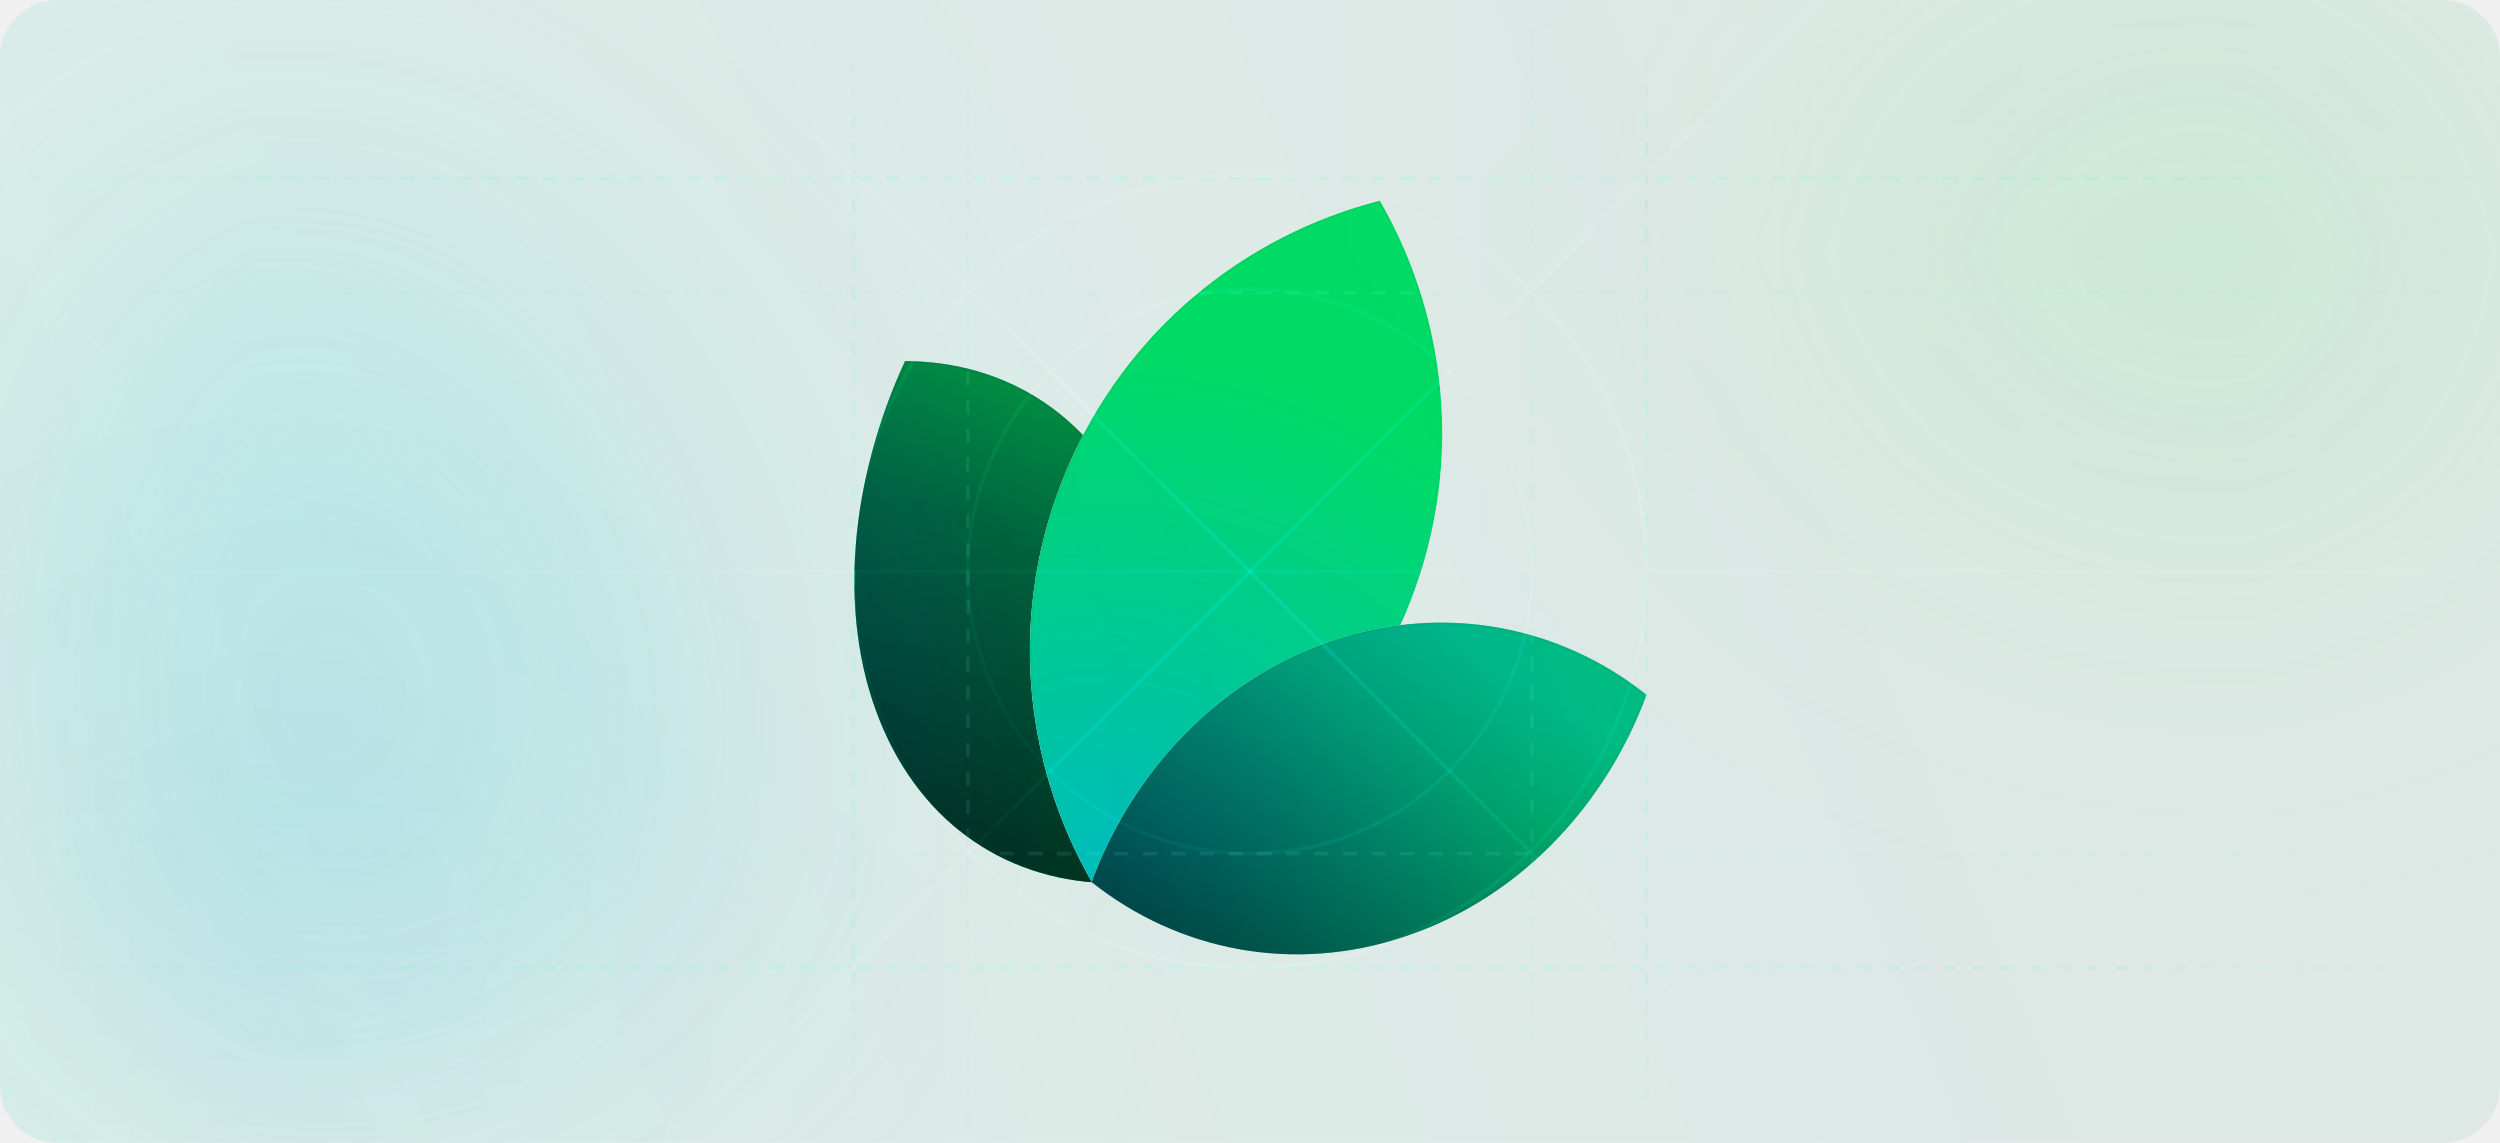
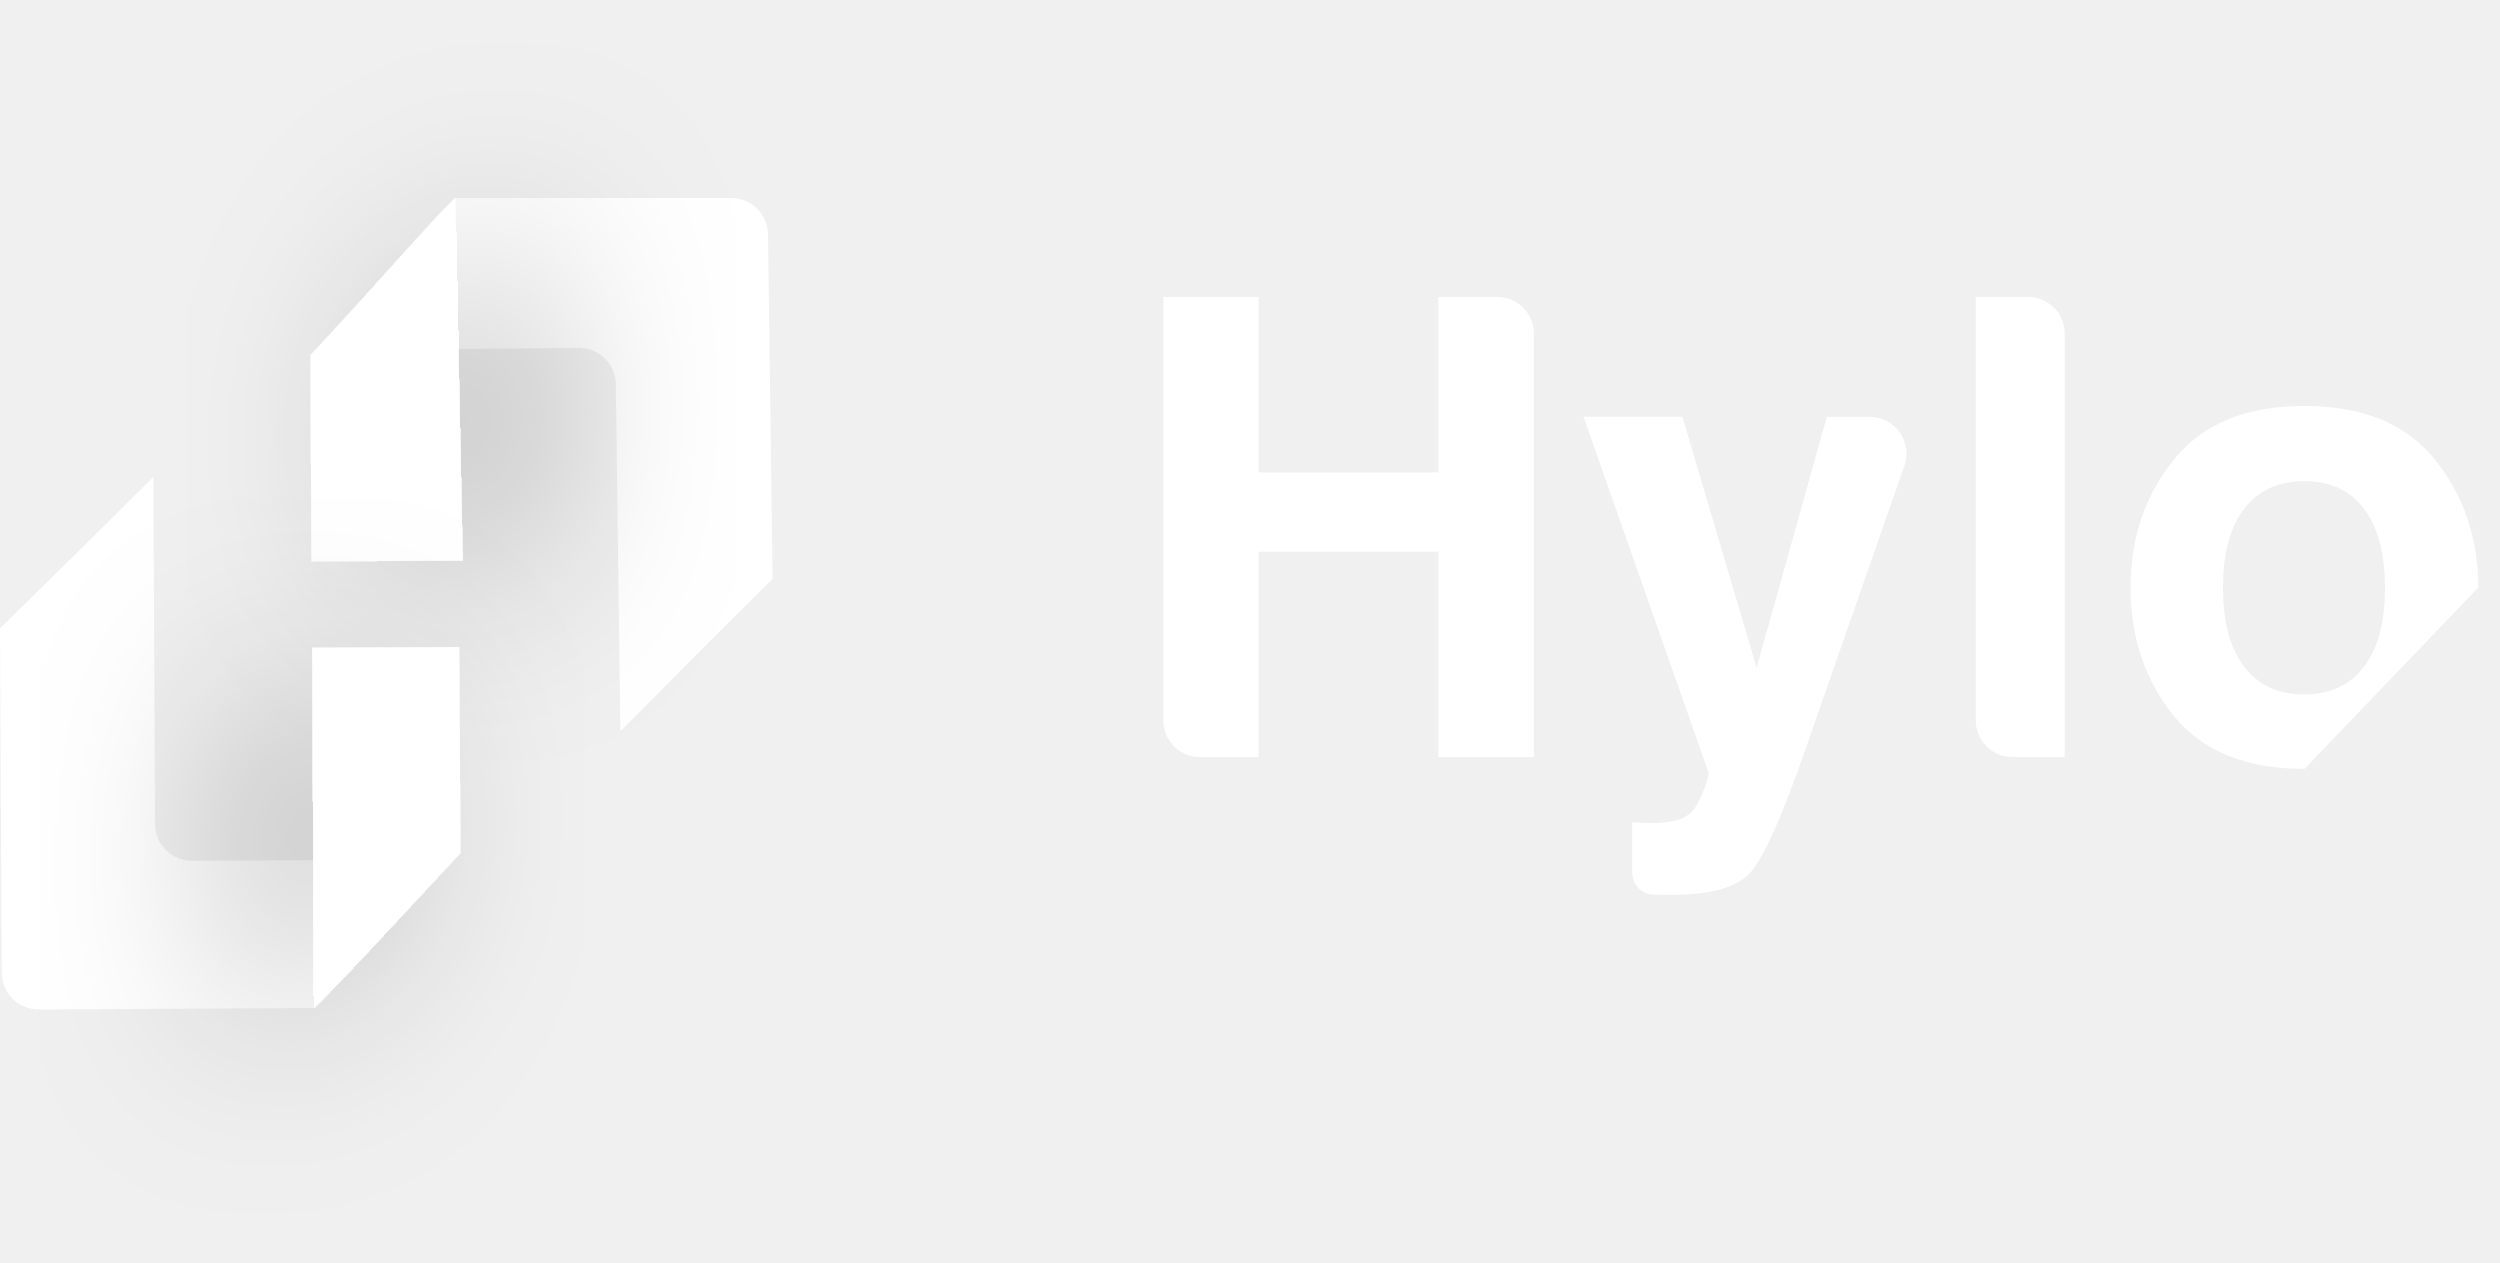
- <svg xmlns="http://www.w3.org/2000/svg" width="700" height="320" viewBox="0 0 700 320" fill="none">
-   <g clip-path="url(#clip0_2862_30)">
-     <rect width="700" height="320" rx="16" fill="url(#paint0_linear_2862_30)" />
-     <path d="M311.889 247.3C283.097 247.215 258.226 231.466 246.292 201.629C234.357 171.793 238.02 134.523 253.414 101.112C282.206 101.197 307.077 116.945 319.011 146.782C330.946 176.619 327.283 213.888 311.889 247.3Z" fill="white" />
-     <path d="M311.889 247.3C283.097 247.215 258.226 231.466 246.292 201.629C234.357 171.793 238.02 134.523 253.414 101.112C282.206 101.197 307.077 116.945 319.011 146.782C330.946 176.619 327.283 213.888 311.889 247.3Z" fill="url(#paint1_radial_2862_30)" />
-     <path d="M311.889 247.3C283.097 247.215 258.226 231.466 246.292 201.629C234.357 171.793 238.02 134.523 253.414 101.112C282.206 101.197 307.077 116.945 319.011 146.782C330.946 176.619 327.283 213.888 311.889 247.3Z" fill="black" fill-opacity="0.5" style="mix-blend-mode:hard-light" />
-     <path d="M311.889 247.3C283.097 247.215 258.226 231.466 246.292 201.629C234.357 171.793 238.02 134.523 253.414 101.112C282.206 101.197 307.077 116.945 319.011 146.782C330.946 176.619 327.283 213.888 311.889 247.3Z" fill="url(#paint2_linear_2862_30)" fill-opacity="0.5" style="mix-blend-mode:hard-light" />
-     <path d="M311.72 247.034C283.108 246.887 258.409 231.208 246.538 201.531C234.656 171.825 238.271 134.702 253.583 101.377C282.195 101.524 306.894 117.203 318.765 146.88C330.647 176.586 327.031 213.709 311.72 247.034Z" stroke="url(#paint3_linear_2862_30)" stroke-opacity="0.05" stroke-width="0.531" />
-     <path d="M305.839 247.174C343.92 237.419 377.154 210.619 393.585 171.64C410.017 132.661 405.98 90.199 386.347 56.193C348.266 65.948 315.032 92.749 298.601 131.728C282.169 170.706 286.206 213.168 305.839 247.174Z" fill="white" />
-     <path d="M305.839 247.174C343.92 237.419 377.154 210.619 393.585 171.64C410.017 132.661 405.98 90.199 386.347 56.193C348.266 65.948 315.032 92.749 298.601 131.728C282.169 170.706 286.206 213.168 305.839 247.174Z" fill="url(#paint4_radial_2862_30)" />
-     <path d="M393.341 171.537C376.971 210.369 343.89 237.091 305.969 246.867C286.462 212.959 282.476 170.663 298.845 131.831C315.215 92.998 348.295 66.276 386.217 56.5C405.724 90.408 409.71 132.704 393.341 171.537Z" stroke="url(#paint5_linear_2862_30)" stroke-opacity="0.05" stroke-width="0.531" />
-     <path d="M305.686 246.995C329.749 266.114 361.965 272.832 393.67 262.129C425.376 251.426 449.499 225.691 461.03 194.556C436.967 175.437 404.751 168.719 373.045 179.422C341.34 190.125 317.217 215.86 305.686 246.995Z" fill="white" />
-     <path d="M305.686 246.995C329.749 266.114 361.965 272.832 393.67 262.129C425.376 251.426 449.499 225.691 461.03 194.556C436.967 175.437 404.751 168.719 373.045 179.422C341.34 190.125 317.217 215.86 305.686 246.995Z" fill="url(#paint6_radial_2862_30)" />
-     <path d="M305.686 246.995C329.749 266.114 361.965 272.832 393.67 262.129C425.376 251.426 449.499 225.691 461.03 194.556C436.967 175.437 404.751 168.719 373.045 179.422C341.34 190.125 317.217 215.86 305.686 246.995Z" fill="black" fill-opacity="0.2" style="mix-blend-mode:hard-light" />
-     <path d="M305.686 246.995C329.749 266.114 361.965 272.832 393.67 262.129C425.376 251.426 449.499 225.691 461.03 194.556C436.967 175.437 404.751 168.719 373.045 179.422C341.34 190.125 317.217 215.86 305.686 246.995Z" fill="url(#paint7_linear_2862_30)" fill-opacity="0.5" style="mix-blend-mode:hard-light" />
-     <path d="M393.586 261.878C362.034 272.529 329.98 265.88 306.002 246.907C317.534 215.919 341.57 190.327 373.13 179.673C404.681 169.023 436.735 175.671 460.714 194.644C449.181 225.632 425.145 251.224 393.586 261.878Z" stroke="url(#paint8_linear_2862_30)" stroke-opacity="0.05" stroke-width="0.531" />
-     <g opacity="0.8" filter="url(#filter0_f_2862_30)">
-       <circle cx="660" cy="-60" r="160" fill="#18E244" fill-opacity="0.4" />
-     </g>
-     <g opacity="0.8" filter="url(#filter1_f_2862_30)">
-       <circle cx="20" cy="213" r="160" fill="#18CAE2" fill-opacity="0.33" />
-     </g>
-     <g opacity="0.8" filter="url(#filter2_f_2862_30)">
-       <circle cx="660" cy="480" r="160" fill="#18E2B2" fill-opacity="0.52" />
-     </g>
-     <g opacity="0.8" filter="url(#filter3_f_2862_30)">
-       <circle cx="20" cy="413" r="160" fill="#4018E2" fill-opacity="0.22" />
-     </g>
-     <path opacity="0.2" d="M0 50H700" stroke="url(#paint9_radial_2862_30)" stroke-dasharray="4 4" />
-     <path opacity="0.1" d="M0 82H700" stroke="url(#paint10_radial_2862_30)" stroke-dasharray="4 4" />
-     <path opacity="0.2" d="M239 0L239 320" stroke="url(#paint11_radial_2862_30)" stroke-dasharray="4 4" />
-     <path opacity="0.1" d="M271 0L271 320" stroke="url(#paint12_radial_2862_30)" stroke-dasharray="4 4" />
-     <path opacity="0.2" d="M461 0L461 320" stroke="url(#paint13_radial_2862_30)" stroke-dasharray="4 4" />
-     <path opacity="0.1" d="M429 0L429 320" stroke="url(#paint14_radial_2862_30)" stroke-dasharray="4 4" />
-     <path opacity="0.2" d="M0 271H700" stroke="url(#paint15_radial_2862_30)" stroke-dasharray="4 4" />
-     <path opacity="0.1" d="M0 239H700" stroke="url(#paint16_radial_2862_30)" stroke-dasharray="4 4" />
-     <g style="mix-blend-mode:overlay" opacity="0.1">
-       <path d="M0 160H700" stroke="url(#paint17_linear_2862_30)" />
-     </g>
-     <g style="mix-blend-mode:overlay" opacity="0.2">
-       <path d="M511 -1L189 321" stroke="url(#paint18_linear_2862_30)" />
-     </g>
-     <g style="mix-blend-mode:overlay" opacity="0.2">
-       <path d="M511 321L189 -1" stroke="url(#paint19_linear_2862_30)" />
-     </g>
-     <g style="mix-blend-mode:overlay" opacity="0.1">
-       <circle cx="350" cy="160" r="111" stroke="white" />
-     </g>
-     <g style="mix-blend-mode:overlay" opacity="0.1">
-       <circle cx="350" cy="160" r="79" stroke="white" />
-     </g>
+ <svg xmlns="http://www.w3.org/2000/svg" width="101" height="51" viewBox="0 0 101 51" fill="none">
+   <path d="M29.52 7.999H18.394L18.473 14.101L23.372 14.055C24.195 14.043 24.867 14.703 24.88 15.525L25.064 29.547C27.085 27.5 29.161 25.416 31.212 23.386L31.028 9.469C31.016 8.646 30.343 7.991 29.52 7.999Z" fill="white" />
+   <g filter="url(#filter0_d_3157_4461)">
+     <path d="M18.694 22.651L18.394 7.999C17.374 8.976 15.345 11.357 12.542 14.356L12.584 22.68L18.69 22.647L18.694 22.651Z" fill="white" />
  </g>
+   <path d="M1.562 40.783L12.689 40.725L12.66 34.752L7.76 34.777C6.938 34.777 6.269 34.117 6.265 33.294L6.194 19.273C4.156 21.303 2.063 23.37 0 25.384L0.071 39.3C0.075 40.123 0.743 40.787 1.566 40.783H1.562Z" fill="white" />
+   <g filter="url(#filter1_d_3157_4461)">
+     <path d="M12.613 26.169L12.688 40.725C13.708 39.747 15.8 37.463 18.599 34.464L18.557 26.14L12.617 26.169H12.613Z" fill="white" />
+   </g>
+   <path d="M47 11.999H50.844V19.086H58.108V11.999H60.491C61.306 11.999 61.967 12.659 61.967 13.475V30.584H58.108V22.288H50.844V30.584H48.476C47.66 30.584 47 29.924 47 29.109V11.999Z" fill="white" />
+   <path d="M70.967 26.98L73.804 16.843H75.545C76.56 16.843 77.272 17.846 76.94 18.805L72.908 30.36C72 32.964 71.281 34.58 70.753 35.207C70.222 35.834 69.163 36.148 67.577 36.148C67.256 36.148 67.001 36.148 66.809 36.14C66.809 36.14 66.806 36.14 66.802 36.14C66.323 36.129 65.939 35.731 65.939 35.248V33.219L66.393 33.244C66.747 33.259 67.082 33.248 67.4 33.208C67.721 33.167 67.986 33.067 68.208 32.916C68.418 32.772 68.614 32.473 68.794 32.02C68.975 31.566 69.049 31.289 69.016 31.186L63.973 16.835H67.968L70.967 26.973V26.98Z" fill="white" />
+   <path d="M79.821 11.999H81.939C82.754 11.999 83.414 12.659 83.414 13.475V30.584H81.297C80.482 30.584 79.821 29.924 79.821 29.109V11.999Z" fill="white" />
+   <path d="M93.099 31.064C90.738 31.064 88.975 30.349 87.816 28.914C86.658 27.482 86.075 25.756 86.075 23.738C86.075 21.72 86.654 20.034 87.816 18.581C88.975 17.127 90.738 16.4 93.099 16.4C95.46 16.4 97.224 17.127 98.382 18.581C99.54 20.034 100.123 21.753 100.123 23.738L93.099 31.064ZM93.088 19.44C92.037 19.44 91.229 19.813 90.661 20.558C90.093 21.303 89.808 22.362 89.808 23.742C89.808 25.121 90.093 26.184 90.661 26.933C91.229 27.681 92.037 28.054 93.088 28.054C94.139 28.054 94.947 27.681 95.508 26.933C96.073 26.184 96.353 25.121 96.353 23.742C96.353 22.362 96.073 21.303 95.508 20.558C94.944 19.813 94.139 19.44 93.088 19.44Z" fill="white" />
  <defs>
-     <filter id="filter0_f_2862_30" x="260" y="-460" width="800" height="800" filterUnits="userSpaceOnUse" color-interpolation-filters="sRGB">
+     <filter id="filter0_d_3157_4461" x="7.542" y="-0.001" width="22.152" height="30.681" filterUnits="userSpaceOnUse" color-interpolation-filters="sRGB">
      <feFlood flood-opacity="0" result="BackgroundImageFix" />
-       <feBlend mode="normal" in="SourceGraphic" in2="BackgroundImageFix" result="shape" />
-       <feGaussianBlur stdDeviation="120" result="effect1_foregroundBlur_2862_30" />
+       <feColorMatrix in="SourceAlpha" type="matrix" values="0 0 0 0 0 0 0 0 0 0 0 0 0 0 0 0 0 0 127 0" result="hardAlpha" />
+       <feOffset dx="3" />
+       <feGaussianBlur stdDeviation="4" />
+       <feComposite in2="hardAlpha" operator="out" />
+       <feColorMatrix type="matrix" values="0 0 0 0 0 0 0 0 0 0 0 0 0 0 0 0 0 0 0.25 0" />
+       <feBlend mode="normal" in2="BackgroundImageFix" result="effect1_dropShadow_3157_4461" />
+       <feBlend mode="normal" in="SourceGraphic" in2="effect1_dropShadow_3157_4461" result="shape" />
    </filter>
-     <filter id="filter1_f_2862_30" x="-380" y="-187" width="800" height="800" filterUnits="userSpaceOnUse" color-interpolation-filters="sRGB">
+     <filter id="filter1_d_3157_4461" x="1.613" y="20.14" width="21.985" height="30.585" filterUnits="userSpaceOnUse" color-interpolation-filters="sRGB">
      <feFlood flood-opacity="0" result="BackgroundImageFix" />
-       <feBlend mode="normal" in="SourceGraphic" in2="BackgroundImageFix" result="shape" />
-       <feGaussianBlur stdDeviation="120" result="effect1_foregroundBlur_2862_30" />
+       <feColorMatrix in="SourceAlpha" type="matrix" values="0 0 0 0 0 0 0 0 0 0 0 0 0 0 0 0 0 0 127 0" result="hardAlpha" />
+       <feOffset dx="-3" dy="2" />
+       <feGaussianBlur stdDeviation="4" />
+       <feComposite in2="hardAlpha" operator="out" />
+       <feColorMatrix type="matrix" values="0 0 0 0 0 0 0 0 0 0 0 0 0 0 0 0 0 0 0.25 0" />
+       <feBlend mode="normal" in2="BackgroundImageFix" result="effect1_dropShadow_3157_4461" />
+       <feBlend mode="normal" in="SourceGraphic" in2="effect1_dropShadow_3157_4461" result="shape" />
    </filter>
-     <filter id="filter2_f_2862_30" x="260" y="80" width="800" height="800" filterUnits="userSpaceOnUse" color-interpolation-filters="sRGB">
-       <feFlood flood-opacity="0" result="BackgroundImageFix" />
-       <feBlend mode="normal" in="SourceGraphic" in2="BackgroundImageFix" result="shape" />
-       <feGaussianBlur stdDeviation="120" result="effect1_foregroundBlur_2862_30" />
-     </filter>
-     <filter id="filter3_f_2862_30" x="-380" y="13" width="800" height="800" filterUnits="userSpaceOnUse" color-interpolation-filters="sRGB">
-       <feFlood flood-opacity="0" result="BackgroundImageFix" />
-       <feBlend mode="normal" in="SourceGraphic" in2="BackgroundImageFix" result="shape" />
-       <feGaussianBlur stdDeviation="120" result="effect1_foregroundBlur_2862_30" />
-     </filter>
-     <linearGradient id="paint0_linear_2862_30" x1="1.04308e-05" y1="320" x2="710.784" y2="26.079" gradientUnits="userSpaceOnUse">
-       <stop stop-color="#18E299" stop-opacity="0.09" />
-       <stop offset="0.729" stop-color="#0D9373" stop-opacity="0.08" />
-     </linearGradient>
-     <radialGradient id="paint1_radial_2862_30" cx="0" cy="0" r="1" gradientUnits="userSpaceOnUse" gradientTransform="translate(208.697 189.703) rotate(-10.029) scale(169.097 167.466)">
-       <stop stop-color="#00B0BB" />
-       <stop offset="1" stop-color="#00DB65" />
-     </radialGradient>
-     <linearGradient id="paint2_linear_2862_30" x1="306.587" y1="93.56" x2="252.341" y2="224.228" gradientUnits="userSpaceOnUse">
-       <stop stop-color="#18E299" />
-       <stop offset="1" />
-     </linearGradient>
-     <linearGradient id="paint3_linear_2862_30" x1="311.84" y1="123.717" x2="253.579" y2="224.761" gradientUnits="userSpaceOnUse">
-       <stop />
-       <stop offset="1" stop-opacity="0" />
-     </linearGradient>
-     <radialGradient id="paint4_radial_2862_30" cx="0" cy="0" r="1" gradientUnits="userSpaceOnUse" gradientTransform="translate(313.407 243.64) rotate(-75.7542) scale(203.632 223.902)">
-       <stop stop-color="#00BBBB" />
-       <stop offset="0.713" stop-color="#00DB65" />
-     </radialGradient>
-     <linearGradient id="paint5_linear_2862_30" x1="308.586" y1="102.284" x2="383.487" y2="201.169" gradientUnits="userSpaceOnUse">
-       <stop />
-       <stop offset="1" stop-opacity="0" />
-     </linearGradient>
-     <radialGradient id="paint6_radial_2862_30" cx="0" cy="0" r="1" gradientUnits="userSpaceOnUse" gradientTransform="translate(311.446 249.925) rotate(-20.3524) scale(174.776 163.096)">
-       <stop stop-color="#00B0BB" />
-       <stop offset="1" stop-color="#00DB65" />
-     </radialGradient>
-     <linearGradient id="paint7_linear_2862_30" x1="395.842" y1="169.781" x2="332.121" y2="263.82" gradientUnits="userSpaceOnUse">
-       <stop stop-color="#00B1BC" />
-       <stop offset="1" />
-     </linearGradient>
-     <linearGradient id="paint8_linear_2862_30" x1="395.842" y1="169.781" x2="370.99" y2="271.799" gradientUnits="userSpaceOnUse">
-       <stop />
-       <stop offset="1" stop-opacity="0" />
-     </linearGradient>
-     <radialGradient id="paint9_radial_2862_30" cx="0" cy="0" r="1" gradientUnits="userSpaceOnUse" gradientTransform="translate(350 50) scale(398.125 182)">
-       <stop offset="0.349" stop-color="#84FFD3" />
-       <stop offset="0.88" stop-color="#18E299" stop-opacity="0" />
-     </radialGradient>
-     <radialGradient id="paint10_radial_2862_30" cx="0" cy="0" r="1" gradientUnits="userSpaceOnUse" gradientTransform="translate(350 82) scale(398.125 182)">
-       <stop offset="0.349" stop-color="#84FFD3" />
-       <stop offset="0.88" stop-color="#18E299" stop-opacity="0" />
-     </radialGradient>
-     <radialGradient id="paint11_radial_2862_30" cx="0" cy="0" r="1" gradientUnits="userSpaceOnUse" gradientTransform="translate(239 160) rotate(90) scale(182 182)">
-       <stop offset="0.349" stop-color="#84FFD3" />
-       <stop offset="0.88" stop-color="#18E299" stop-opacity="0" />
-     </radialGradient>
-     <radialGradient id="paint12_radial_2862_30" cx="0" cy="0" r="1" gradientUnits="userSpaceOnUse" gradientTransform="translate(271 160) rotate(90) scale(182 182)">
-       <stop offset="0.349" stop-color="#84FFD3" />
-       <stop offset="0.88" stop-color="#18E299" stop-opacity="0" />
-     </radialGradient>
-     <radialGradient id="paint13_radial_2862_30" cx="0" cy="0" r="1" gradientUnits="userSpaceOnUse" gradientTransform="translate(461 160) rotate(90) scale(182 182)">
-       <stop offset="0.349" stop-color="#84FFD3" />
-       <stop offset="0.88" stop-color="#18E299" stop-opacity="0" />
-     </radialGradient>
-     <radialGradient id="paint14_radial_2862_30" cx="0" cy="0" r="1" gradientUnits="userSpaceOnUse" gradientTransform="translate(429 160) rotate(90) scale(182 182)">
-       <stop offset="0.349" stop-color="#84FFD3" />
-       <stop offset="0.88" stop-color="#18E299" stop-opacity="0" />
-     </radialGradient>
-     <radialGradient id="paint15_radial_2862_30" cx="0" cy="0" r="1" gradientUnits="userSpaceOnUse" gradientTransform="translate(350 271) scale(398.125 182)">
-       <stop offset="0.349" stop-color="#84FFD3" />
-       <stop offset="0.88" stop-color="#18E299" stop-opacity="0" />
-     </radialGradient>
-     <radialGradient id="paint16_radial_2862_30" cx="0" cy="0" r="1" gradientUnits="userSpaceOnUse" gradientTransform="translate(350 239) scale(398.125 182)">
-       <stop offset="0.349" stop-color="#84FFD3" />
-       <stop offset="0.88" stop-color="#18E299" stop-opacity="0" />
-     </radialGradient>
-     <linearGradient id="paint17_linear_2862_30" x1="0" y1="160" x2="700" y2="160" gradientUnits="userSpaceOnUse">
-       <stop stop-color="white" stop-opacity="0.1" />
-       <stop offset="0.5" stop-color="white" />
-       <stop offset="1" stop-color="white" stop-opacity="0.1" />
-     </linearGradient>
-     <linearGradient id="paint18_linear_2862_30" x1="511" y1="-1" x2="189" y2="321" gradientUnits="userSpaceOnUse">
-       <stop stop-color="white" stop-opacity="0.1" />
-       <stop offset="0.5" stop-color="white" />
-       <stop offset="1" stop-color="white" stop-opacity="0.1" />
-     </linearGradient>
-     <linearGradient id="paint19_linear_2862_30" x1="511" y1="321" x2="189" y2="-1" gradientUnits="userSpaceOnUse">
-       <stop stop-color="white" stop-opacity="0.1" />
-       <stop offset="0.5" stop-color="white" />
-       <stop offset="1" stop-color="white" stop-opacity="0.1" />
-     </linearGradient>
-     <clipPath id="clip0_2862_30">
-       <rect width="700" height="320" rx="16" fill="white" />
-     </clipPath>
  </defs>
</svg>
